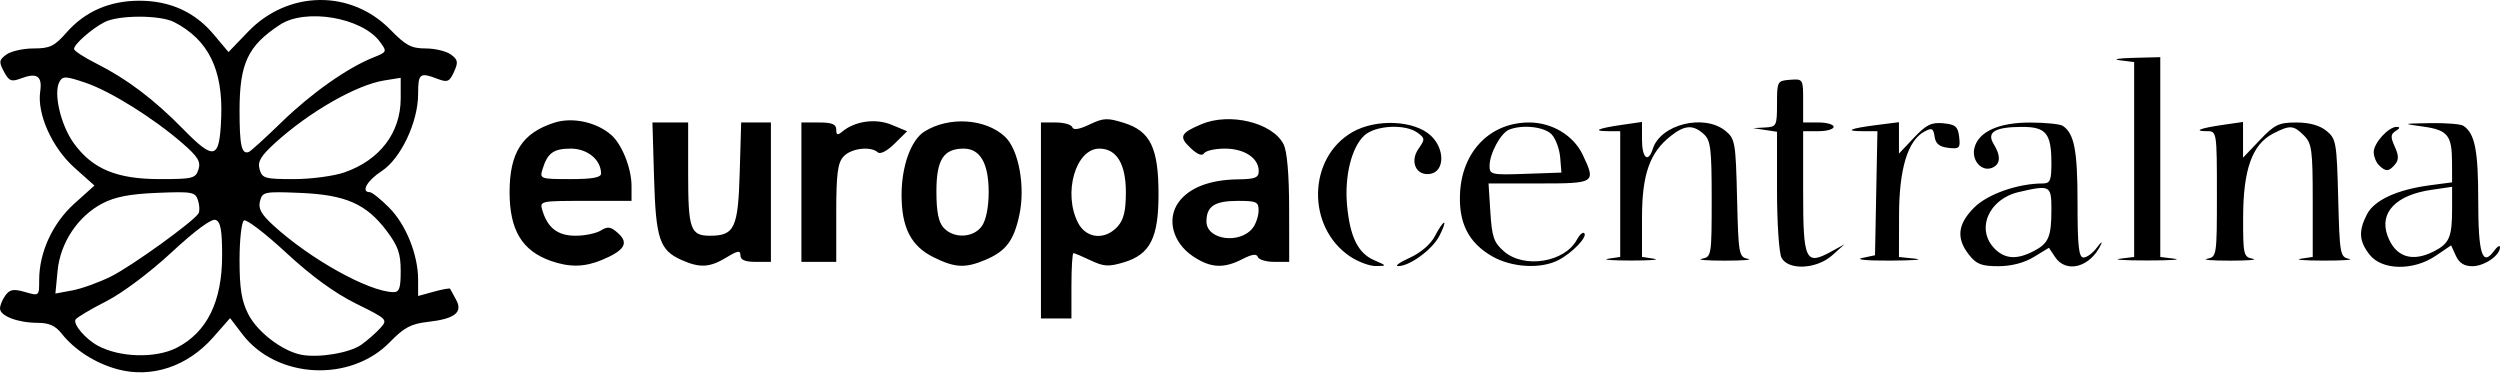
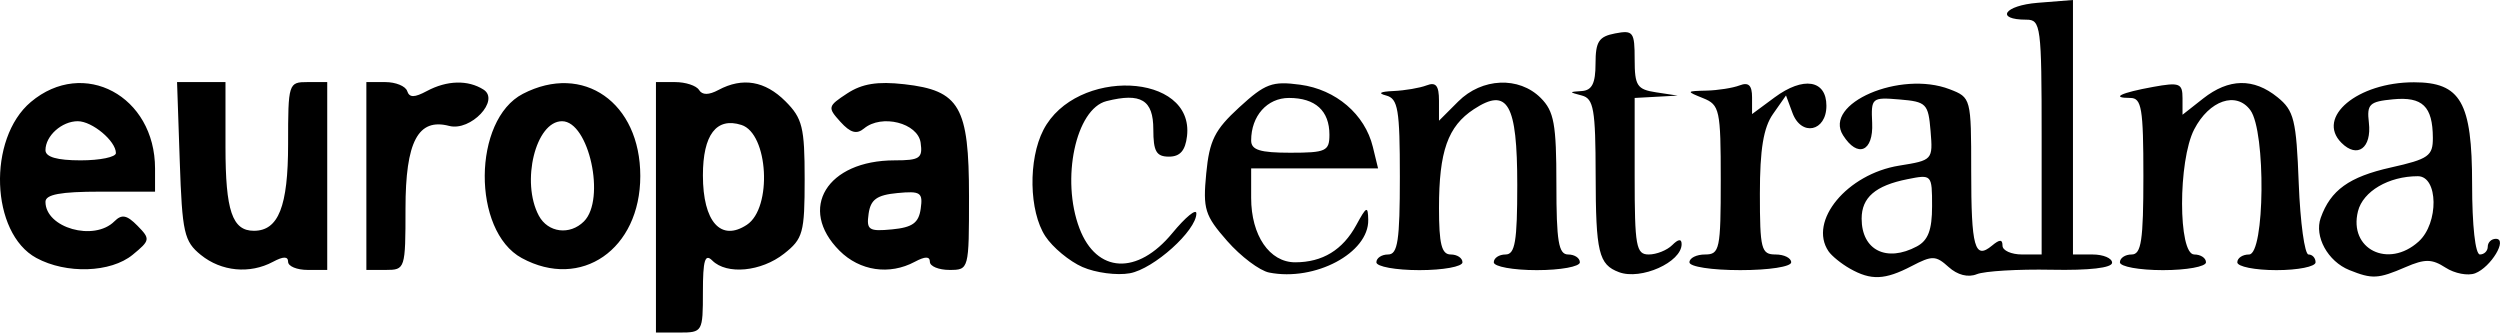
- <svg xmlns="http://www.w3.org/2000/svg" version="1.1" id="svg1" width="574" height="85.478" viewBox="0 0 574 85.478">
-   <defs id="defs1" />
-   <g id="g1" transform="translate(2.828833,338.9317)">
-     <path style="fill:#000000" d="m 24.11,-254.163 c -5.058,-1.376 -9.843,-4.438 -12.789,-8.183 -1.407,-1.789 -2.906,-2.463 -5.478,-2.463 -4.526,0 -8.671,-1.57 -8.671,-3.284 0,-0.733 0.562,-2.098 1.25,-3.031 1.011,-1.373 1.871,-1.519 4.5,-0.761 3.248,0.936 3.25,0.934 3.245,-2.744 -0.009,-6.356 3.079,-13.062 8.089,-17.566 l 4.599,-4.135 -4.594,-4.101 c -5.133,-4.582 -8.616,-12.336 -7.859,-17.497 0.519,-3.539 -0.748,-4.396 -4.429,-2.996 -2.195,0.834 -2.728,0.621 -3.895,-1.56 -1.202,-2.245 -1.139,-2.682 0.562,-3.926 1.053,-0.77 3.867,-1.399 6.253,-1.399 3.743,0 4.781,-0.503 7.55,-3.657 4.24,-4.829 9.9,-7.299 16.728,-7.299 7.041,0 12.737,2.586 17.075,7.753 l 3.387,4.034 4.519,-4.693 c 9.167,-9.52 23.63,-9.701 32.68,-0.41 3.494,3.587 4.786,4.272 8.059,4.272 2.144,0 4.754,0.626 5.8,1.39 1.629,1.191 1.732,1.763 0.719,3.986 -1.039,2.28 -1.497,2.476 -3.776,1.61 -4.088,-1.554 -4.463,-1.262 -4.463,3.486 0,6.438 -3.994,14.857 -8.404,17.715 -3.304,2.141 -4.801,4.814 -2.696,4.814 0.495,0 2.479,1.579 4.409,3.509 3.882,3.882 6.691,10.846 6.691,16.588 v 3.741 l 3.594,-0.992 c 1.977,-0.546 3.664,-0.847 3.75,-0.669 0.086,0.178 0.699,1.297 1.361,2.488 1.629,2.925 -0.252,4.417 -6.448,5.116 -3.883,0.438 -5.467,1.279 -8.749,4.649 -9.096,9.337 -26.041,8.428 -33.855,-1.817 l -2.823,-3.701 -3.899,4.429 c -5.892,6.694 -14.153,9.438 -21.993,7.305 z m 13.561,-4.887 c 7.002,-3.532 10.5,-10.607 10.5,-21.235 0,-5.777 -0.353,-7.722 -1.481,-8.154 -0.94,-0.361 -4.635,2.356 -10.124,7.445 -5.008,4.643 -11.346,9.385 -15.068,11.274 -3.533,1.793 -6.671,3.661 -6.974,4.149 -0.65,1.051 2.285,4.497 5.136,6.029 5.02,2.698 13.196,2.922 18.011,0.493 z m 42.48,-0.747 c 1.386,-0.988 3.331,-2.694 4.323,-3.791 1.771,-1.96 1.672,-2.06 -5.559,-5.633 -4.896,-2.419 -10.268,-6.332 -16.038,-11.681 -4.772,-4.424 -9.133,-7.761 -9.691,-7.416 -0.558,0.345 -1.015,4.443 -1.015,9.108 0,6.536 0.463,9.389 2.021,12.441 2.06,4.038 7.718,8.384 12.065,9.269 3.987,0.811 11.208,-0.382 13.894,-2.297 z m -57.48,-15.666 c 4.742,-2.359 18.896,-12.56 20.077,-14.47 0.304,-0.492 0.254,-1.833 -0.11,-2.981 -0.616,-1.941 -1.266,-2.063 -9.315,-1.741 -6.323,0.253 -9.729,0.908 -12.652,2.435 -5.62,2.935 -9.66,9.017 -10.28,15.478 l -0.5,5.208 3.89,-0.721 c 2.14,-0.397 6.14,-1.84 8.89,-3.208 z m 66.5,-1.268 c 0,-4.01 -0.606,-5.724 -3.27,-9.25 -4.653,-6.158 -9.41,-8.235 -19.839,-8.663 -8.217,-0.337 -8.635,-0.251 -9.195,1.888 -0.449,1.718 0.277,3.029 3.109,5.615 8.442,7.707 21.769,15.13 27.445,15.284 1.436,0.039 1.75,-0.835 1.75,-4.875 z m -46.432,-23.293 c 0.57,-1.797 -0.125,-2.934 -3.683,-6.022 -6.689,-5.805 -16.54,-11.953 -22.25,-13.887 -4.559,-1.543 -5.229,-1.568 -5.984,-0.217 -1.434,2.563 0.292,9.962 3.29,14.1 4.287,5.918 9.847,8.239 19.742,8.24 7.57,7.3e-4 8.235,-0.165 8.886,-2.215 z m 33.504,0.676 c 8.146,-2.831 12.928,-9.118 12.928,-16.993 v -4.724 l -3.809,0.609 c -6.341,1.014 -17.169,7.209 -24.953,14.277 -3.377,3.067 -4.131,4.337 -3.633,6.12 0.577,2.067 1.215,2.25 7.834,2.25 3.963,0 9.198,-0.693 11.633,-1.539 z m -28.28,-12.686 c 0.414,-10.934 -2.966,-17.769 -10.787,-21.817 -3.218,-1.665 -12.791,-1.665 -16.009,0 -2.98,1.542 -6.996,5.08 -6.996,6.163 0,0.425 2.335,1.946 5.189,3.38 6.935,3.483 13.159,8.183 19.803,14.955 7.296,7.436 8.43,7.09 8.799,-2.681 z m 13.898,1.117 c 6.844,-6.64 15.048,-12.422 21.027,-14.817 3.157,-1.265 3.184,-1.331 1.5,-3.618 -4.097,-5.563 -17.039,-7.768 -22.932,-3.906 -7.39,4.842 -9.284,8.867 -9.284,19.734 0,8.01 0.465,10.086 2.127,9.487 0.414,-0.149 3.817,-3.245 7.562,-6.879 z m 174.311,22.608 v -22.5 h 3.417 c 1.879,0 3.58,0.49 3.78,1.089 0.239,0.718 1.591,0.503 3.969,-0.631 3.208,-1.53 4.088,-1.567 7.97,-0.339 6.007,1.901 7.862,5.766 7.859,16.381 -0.003,10.021 -1.936,13.803 -7.982,15.614 -3.474,1.041 -4.604,0.974 -7.582,-0.446 -1.925,-0.918 -3.709,-1.669 -3.965,-1.669 -0.256,0 -0.466,3.375 -0.466,7.5 v 7.5 h -3.5 -3.5 z m 17.595,1.395 c 1.412,-1.56 1.905,-3.605 1.905,-7.895 0,-6.49 -2.135,-10 -6.082,-10 -5.461,0 -8.404,10.258 -4.892,17.05 1.874,3.624 6.191,4.026 9.069,0.845 z m -130.095,7.896 c -6.637,-2.326 -9.5,-7.085 -9.5,-15.791 0,-9.069 2.907,-13.594 10.25,-15.951 4.173,-1.34 9.697,-0.154 13.083,2.807 2.49,2.178 4.667,7.668 4.667,11.766 v 3.378 h -10.567 c -10.495,0 -10.563,0.015 -9.882,2.25 1.22,4.002 3.535,5.75 7.618,5.75 2.122,0 4.727,-0.543 5.789,-1.206 1.59,-0.993 2.293,-0.878 3.983,0.652 2.49,2.254 1.459,3.942 -3.733,6.112 -3.971,1.659 -7.441,1.728 -11.707,0.233 z m 11.5,-20.068 c 0,-3.152 -3.114,-5.723 -6.934,-5.723 -3.994,0 -5.36,0.996 -6.511,4.75 -0.67,2.186 -0.489,2.25 6.378,2.25 5.068,0 7.067,-0.361 7.067,-1.277 z m 18.5,19.857 c -5.067,-2.266 -5.917,-4.797 -6.328,-18.83 l -0.373,-12.75 h 4.1 4.1 v 11.8 c 0,12.703 0.528,14.2 5.009,14.2 5.63,0 6.46,-1.752 6.827,-14.417 l 0.336,-11.583 h 3.414 3.414 v 16 16 h -3.5 c -2.429,0 -3.5,-0.454 -3.5,-1.485 0,-1.212 -0.598,-1.121 -3.25,0.496 -3.774,2.301 -6.089,2.43 -10.25,0.569 z m 57.834,-0.644 c -5.164,-2.556 -7.334,-6.793 -7.334,-14.317 0,-6.617 2.17,-12.62 5.259,-14.549 5.617,-3.508 13.961,-2.984 18.448,1.159 3.178,2.935 4.749,11.417 3.336,18.008 -1.275,5.946 -3.105,8.344 -7.894,10.345 -4.58,1.914 -6.898,1.787 -11.814,-0.646 z m 11.109,-7.159 c 0.955,-1.364 1.557,-4.368 1.557,-7.777 0,-6.611 -1.941,-10 -5.728,-10 -4.65,0 -6.272,2.541 -6.272,9.826 0,4.66 0.471,7.037 1.655,8.345 2.312,2.554 6.866,2.35 8.788,-0.394 z m 48.455,6.939 c -4.676,-3.143 -6.097,-8.626 -3.235,-12.485 2.441,-3.293 7.182,-5.098 13.587,-5.175 3.93,-0.047 4.75,-0.375 4.75,-1.901 0,-2.983 -3.273,-5.155 -7.77,-5.155 -2.262,0 -4.411,0.484 -4.777,1.075 -0.426,0.689 -1.514,0.277 -3.028,-1.145 -2.818,-2.647 -2.466,-3.46 2.393,-5.524 6.514,-2.768 16.377,-0.368 18.888,4.595 0.812,1.605 1.27,6.888 1.279,14.75 l 0.015,12.25 h -3.417 c -1.879,0 -3.586,-0.509 -3.794,-1.132 -0.261,-0.783 -1.351,-0.629 -3.534,0.5 -4.302,2.225 -7.337,2.05 -11.358,-0.651 z m 13.759,-6.533 c 0.704,-0.926 1.294,-2.696 1.312,-3.934 0.029,-2.025 -0.448,-2.25 -4.768,-2.25 -5.319,0 -7.2,1.236 -7.2,4.732 0,4.246 7.732,5.299 10.656,1.451 z m 22.296,6.563 c -10.019,-6.752 -9.714,-22.628 0.548,-28.529 5.45,-3.134 14.254,-2.736 18.033,0.814 3.286,3.087 3.158,8.299 -0.216,8.779 -3.202,0.456 -4.685,-2.841 -2.611,-5.803 1.5,-2.141 1.483,-2.396 -0.239,-3.655 -2.839,-2.076 -9.708,-1.711 -12.242,0.651 -2.919,2.719 -4.554,9.351 -3.943,15.996 0.667,7.258 2.503,10.996 6.193,12.604 3.021,1.316 3.022,1.318 0.422,1.357 -1.431,0.021 -4.107,-0.975 -5.946,-2.214 z m 13.732,0.31 c 2.535,-1.151 4.811,-3.113 5.776,-4.978 0.876,-1.693 1.817,-3.079 2.092,-3.079 0.275,0 -0.208,1.37 -1.074,3.044 -1.627,3.147 -6.845,6.962 -9.477,6.93 -0.825,-0.01 0.383,-0.873 2.684,-1.918 z m 18.92,-0.323 c -5.512,-3.16 -7.818,-7.825 -7.358,-14.886 0.612,-9.411 7.045,-15.848 15.837,-15.848 5.271,0 10.201,2.97 12.311,7.417 3.073,6.476 2.91,6.583 -10.01,6.583 h -11.616 l 0.422,6.635 c 0.364,5.724 0.8,6.959 3.172,9 4.622,3.975 13.914,2.455 16.69,-2.731 0.611,-1.141 1.371,-1.815 1.69,-1.496 0.823,0.823 -2.741,4.54 -5.94,6.194 -4.042,2.09 -10.701,1.709 -15.198,-0.869 z m 15.614,-22.69 c -0.155,-1.901 -1.012,-4.264 -1.905,-5.25 -1.618,-1.787 -6.606,-2.386 -9.768,-1.172 -1.966,0.755 -4.545,5.503 -4.545,8.37 0,1.975 0.455,2.074 8.25,1.8 l 8.25,-0.29 z m 50.817,23.022 c -0.569,-1.064 -1.035,-8.009 -1.035,-15.434 v -13.499 l -2.75,-0.417 -2.75,-0.417 2.75,-0.15 c 2.634,-0.144 2.75,-0.372 2.75,-5.437 0,-5.157 0.074,-5.293 3,-5.516 2.965,-0.226 3,-0.17 3,4.787 v 5.016 h 3.5 c 1.925,0 3.5,0.45 3.5,1 0,0.55 -1.575,1 -3.5,1 h -3.5 v 14.031 c 0,15.706 0.537,16.846 6.418,13.623 l 3.082,-1.689 -2.806,2.517 c -3.577,3.209 -10.079,3.535 -11.659,0.583 z m 43.037,-0.701 c -2.969,-3.774 -2.61,-7.028 1.195,-10.832 3.097,-3.097 10.046,-5.533 15.782,-5.533 1.65,0 1.951,-0.705 1.951,-4.566 0,-6.946 -1.202,-8.437 -6.785,-8.419 -6.202,0.02 -8.156,1.211 -6.465,3.941 1.717,2.771 1.566,4.709 -0.428,5.474 -2.387,0.916 -4.707,-1.76 -3.993,-4.605 0.933,-3.717 5.59,-5.827 12.825,-5.809 3.49,0.008 6.841,0.346 7.446,0.75 2.662,1.777 3.4,5.614 3.4,17.669 0,10.009 0.28,12.566 1.378,12.566 0.758,0 2.129,-1.012 3.046,-2.25 0.918,-1.238 1.354,-1.575 0.97,-0.75 -2.437,5.234 -7.988,6.75 -10.556,2.883 l -1.406,-2.117 -3.466,2.113 c -2.22,1.353 -5.149,2.115 -8.144,2.117 -3.864,0.003 -5.038,-0.454 -6.75,-2.631 z m 14.856,-0.828 c 3.441,-1.779 4.072,-3.269 4.072,-9.619 0,-5.474 -0.274,-5.618 -7.5,-3.944 -6.955,1.611 -9.912,8.614 -5.5,13.025 2.373,2.373 5.065,2.535 8.928,0.537 z m 77.144,0.828 c -2.448,-3.113 -2.601,-5.442 -0.611,-9.291 1.68,-3.249 6.901,-5.655 14.44,-6.656 l 5.098,-0.676 -0.015,-4.621 c -0.021,-6.199 -0.995,-7.396 -6.665,-8.184 -4.816,-0.67 -4.814,-0.67 1.68,-0.788 3.575,-0.065 6.995,0.212 7.6,0.616 2.634,1.759 3.4,5.612 3.4,17.11 0,12.354 0.931,15.307 3.652,11.586 0.742,-1.014 1.348,-1.378 1.348,-0.808 0,1.877 -3.608,4.346 -6.35,4.346 -1.87,0 -3.026,-0.731 -3.783,-2.394 l -1.091,-2.394 -3.527,2.394 c -5.127,3.479 -12.339,3.365 -15.176,-0.241 z m 14.856,-0.828 c 3.453,-1.786 4.072,-3.264 4.072,-9.732 v -5.032 l -4.75,0.691 c -8.149,1.186 -12.022,5.236 -10.077,10.536 1.803,4.914 5.648,6.178 10.756,3.537 z m -374.928,-13.537 v -16 h 4 c 3.023,0 4,0.396 4,1.622 0,1.279 0.297,1.376 1.403,0.458 2.926,-2.428 7.681,-3.072 11.354,-1.537 l 3.521,1.471 -2.889,2.852 c -1.689,1.668 -3.284,2.495 -3.839,1.993 -1.646,-1.49 -6.173,-0.934 -7.895,0.969 -1.332,1.472 -1.655,4.008 -1.655,13 v 11.171 h -4 -4 z m 185.25,15.284 2.75,-0.417 v -14.434 -14.434 h -2.667 c -3.858,0 -2.559,-0.638 2.917,-1.433 l 4.75,-0.689 v 4.061 c 0,4.262 1.423,5.454 2.492,2.087 1.779,-5.605 11.757,-8.072 16.648,-4.117 2.237,1.809 2.378,2.62 2.687,15.44 0.313,12.971 0.416,13.549 2.5,13.954 1.196,0.233 -1.201,0.423 -5.326,0.423 -4.125,0 -6.487,-0.195 -5.25,-0.433 2.199,-0.423 2.25,-0.737 2.25,-13.709 0,-11.591 -0.232,-13.485 -1.829,-14.93 -2.429,-2.198 -4.353,-2.087 -7.564,0.44 -4.84,3.807 -6.607,8.834 -6.607,18.799 v 8.973 l 2.75,0.417 c 1.512,0.229 -0.85,0.417 -5.25,0.417 -4.4,0 -6.763,-0.187 -5.25,-0.417 z m 58.25,-0.161 3,-0.64 0.277,-14.241 0.277,-14.241 h -3.194 c -4.525,0 -3.255,-0.615 2.889,-1.399 l 5.25,-0.67 v 3.606 3.606 l 3.433,-3.64 c 2.826,-2.997 4.018,-3.583 6.75,-3.321 2.804,0.269 3.368,0.755 3.641,3.142 0.294,2.568 0.068,2.794 -2.5,2.5 -2.042,-0.234 -2.912,-0.946 -3.143,-2.572 -0.273,-1.92 -0.613,-2.091 -2.335,-1.169 -3.819,2.044 -5.8,8.544 -5.824,19.107 l -0.022,9.69 3.75,0.392 c 2.062,0.216 -0.525,0.415 -5.75,0.442 -5.225,0.027 -8.15,-0.238 -6.5,-0.591 z m 59.25,0.154 3.25,-0.403 v -22.373 -22.373 l -3.25,-0.403 c -1.794,-0.223 -0.451,-0.475 3,-0.563 l 6.25,-0.16 v 22.937 22.937 l 3.25,0.403 c 1.788,0.222 -1.025,0.403 -6.25,0.403 -5.225,0 -8.037,-0.181 -6.25,-0.403 z m 20,0.018 c 2.209,-0.426 2.25,-0.694 2.25,-14.864 0,-14.134 -0.044,-14.43 -2.167,-14.43 -3.401,0 -1.784,-0.678 3.417,-1.433 l 4.75,-0.689 v 4.103 4.103 l 3.845,-4.042 c 3.392,-3.566 4.381,-4.042 8.389,-4.042 2.983,0 5.355,0.656 6.905,1.911 2.235,1.809 2.379,2.634 2.708,15.443 0.331,12.923 0.444,13.551 2.5,13.953 1.184,0.231 -1.447,0.415 -5.847,0.407 -4.4,-0.007 -6.763,-0.201 -5.25,-0.43 l 2.75,-0.417 v -12.934 c 0,-11.6 -0.206,-13.14 -2,-14.934 -2.41,-2.41 -3.212,-2.459 -7.128,-0.434 -4.757,2.46 -6.824,8.227 -6.85,19.114 -0.021,8.734 0.088,9.202 2.228,9.614 1.238,0.238 -1.125,0.433 -5.25,0.433 -4.125,0 -6.487,-0.195 -5.25,-0.433 z m 39.45,-21.494 c -0.66,-0.66 -1.2,-2.01 -1.2,-3 0,-2.067 3.395,-5.807 5.25,-5.785 0.863,0.011 0.804,0.298 -0.193,0.928 -1.188,0.752 -1.227,1.387 -0.22,3.597 0.925,2.03 0.942,3.021 0.071,4.072 -1.412,1.701 -2.157,1.739 -3.707,0.188 z" id="path1" />
-   </g>
+ <svg xmlns="http://www.w3.org/2000/svg" id="EUROPACENTRALNA" width="500" height="66.507" viewBox="0 0 500 66.507" version="1.1" xml:space="preserve">
+   <path id="EUROPACENTRALNA" style="fill:#000000;stroke:#000000;stroke-width:0" d="M 131.19,41.462 V 16.417 h 3.821 c 2.102,0 4.257,0.706 4.791,1.57 0.648,1.049 1.942,1.049 3.903,0 4.803,-2.571 9.306,-1.806 13.384,2.273 3.394,3.394 3.842,5.207 3.842,15.54 0,10.773 -0.326,11.954 -4.124,14.942 -4.575,3.599 -11.458,4.254 -14.347,1.366 -1.461,-1.461 -1.878,-0.07 -1.878,6.261 0,8.001 -0.08,8.14 -4.696,8.14 h -4.696 z m 18.182,3.498 c 5.125,-3.376 4.311,-18.26 -1.093,-19.975 -4.998,-1.586 -7.697,1.954 -7.697,10.094 0,9.28 3.585,13.31 8.79,9.881 z M 7.264,51.59 C -1.886,46.621 -2.549,27.733 6.169,20.397 16.718,11.521 31.009,19.18 31.009,33.709 v 4.622 H 20.051 c -7.947,0 -10.957,0.559 -10.957,2.035 0,5.218 9.719,7.969 13.786,3.902 1.476,-1.476 2.487,-1.282 4.618,0.884 2.596,2.639 2.55,2.92 -0.967,5.803 -4.386,3.596 -13.275,3.889 -19.266,0.635 z M 23.182,30.616 c 0,-2.413 -4.739,-6.373 -7.625,-6.373 -3.199,0 -6.463,2.925 -6.463,5.792 0,1.368 2.308,2.035 7.044,2.035 3.874,0 7.044,-0.654 7.044,-1.454 z M 40.183,50.995 C 36.819,48.273 36.439,46.585 35.949,32.211 L 35.411,16.417 h 4.843 4.843 v 12.992 c 0,12.745 1.358,16.749 5.68,16.749 4.921,0 6.843,-4.868 6.843,-17.331 0,-12.195 0.068,-12.411 3.913,-12.411 h 3.913 v 18.784 18.784 h -3.913 c -2.152,0 -3.913,-0.729 -3.913,-1.62 0,-1.117 -0.941,-1.117 -3.028,0 -4.633,2.479 -10.32,1.939 -14.409,-1.37 z M 73.273,35.201 V 16.417 h 3.783 c 2.081,0 4.051,0.805 4.379,1.79 0.448,1.343 1.432,1.343 3.941,0 4.018,-2.15 8.21,-2.26 11.315,-0.296 3.37,2.131 -2.546,8.4 -6.862,7.271 -6.213,-1.625 -8.729,3.137 -8.729,16.523 0,12.055 -0.072,12.28 -3.913,12.28 h -3.913 z m 31.081,16.41 c -9.986,-5.425 -9.836,-27.643 0.22,-32.844 12.074,-6.244 23.485,1.741 23.485,16.434 0,14.668 -11.834,22.86 -23.705,16.41 z m 12.435,-7.331 c 4.412,-4.412 0.995,-20.036 -4.383,-20.036 -5.267,0 -8.251,12.142 -4.641,18.887 1.826,3.412 6.203,3.97 9.024,1.149 z m 51.115,5.863 c -8.412,-8.412 -2.513,-18.073 11.034,-18.073 5.006,0 5.63,-0.424 5.19,-3.522 -0.562,-3.959 -7.788,-5.785 -11.315,-2.858 -1.484,1.232 -2.732,0.881 -4.733,-1.33 -2.6,-2.873 -2.542,-3.118 1.358,-5.673 2.98,-1.953 6.05,-2.448 11.419,-1.843 11.094,1.25 12.945,4.46 12.945,22.443 0,14.634 -0.017,14.697 -3.913,14.697 -2.152,0 -3.913,-0.729 -3.913,-1.62 0,-1.117 -0.941,-1.117 -3.028,0 -5.058,2.707 -10.993,1.83 -15.045,-2.222 z m 16.239,-8.398 c 0.461,-3.251 -0.03,-3.578 -4.696,-3.131 -4.075,0.391 -5.322,1.291 -5.725,4.13 -0.461,3.251 0.03,3.578 4.696,3.131 4.075,-0.391 5.322,-1.291 5.725,-4.13 z m 32.36,11.665 c -2.624,-1.153 -5.97,-3.927 -7.435,-6.164 -3.266,-4.984 -3.454,-15.33 -0.386,-21.263 6.478,-12.527 30.199,-11.505 28.721,1.237 -0.337,2.906 -1.393,4.108 -3.607,4.108 -2.532,0 -3.131,-1.044 -3.131,-5.453 0,-5.892 -2.468,-7.382 -9.359,-5.653 -6.15,1.544 -9.147,15.631 -5.413,25.451 3.425,9.008 11.586,9.426 18.572,0.951 2.645,-3.209 4.81,-4.982 4.81,-3.938 0,3.436 -8.518,11.097 -13.305,11.966 -2.583,0.469 -6.843,-0.091 -9.467,-1.244 z m 37.326,1.101 c -1.896,-0.375 -5.672,-3.217 -8.393,-6.316 -4.48,-5.102 -4.875,-6.375 -4.19,-13.501 0.635,-6.612 1.691,-8.724 6.612,-13.234 5.185,-4.752 6.581,-5.27 12.18,-4.519 7.15,0.959 12.943,5.915 14.529,12.431 l 1.048,4.305 h -12.692 -12.692 v 5.913 c 0,7.497 3.675,12.871 8.801,12.871 5.473,0 9.526,-2.475 12.239,-7.475 2.034,-3.748 2.322,-3.871 2.377,-1.016 0.128,6.624 -10.651,12.356 -19.82,10.541 z m 12.056,-27.565 c 0,-4.797 -2.813,-7.357 -8.085,-7.357 -4.369,0 -7.569,3.596 -7.569,8.506 0,1.898 1.767,2.451 7.827,2.451 7.123,0 7.827,-0.324 7.827,-3.6 z m 57.917,27.489 c -4.069,-1.522 -4.647,-3.933 -4.672,-19.469 -0.021,-13.098 -0.395,-15.244 -2.763,-15.863 -2.609,-0.682 -2.609,-0.725 0,-0.897 2.033,-0.135 2.739,-1.547 2.739,-5.478 0,-4.406 0.658,-5.422 3.913,-6.044 3.618,-0.692 3.913,-0.3 3.913,5.192 0,5.279 0.479,6.013 4.305,6.592 l 4.305,0.652 -4.305,0.235 -4.305,0.235 v 15.653 c 0,14.03 0.292,15.653 2.818,15.653 1.55,0 3.663,-0.845 4.696,-1.878 1.224,-1.224 1.878,-1.291 1.878,-0.192 0,3.614 -8.126,7.254 -12.523,5.609 z m 46.177,-0.714 c -1.722,-0.976 -3.648,-2.54 -4.281,-3.474 -4.078,-6.026 3.722,-15.454 14.166,-17.125 6.657,-1.065 6.73,-1.145 6.251,-6.914 -0.454,-5.482 -0.831,-5.866 -6.203,-6.314 -5.564,-0.464 -5.712,-0.337 -5.479,4.696 0.267,5.751 -2.907,7.088 -5.829,2.455 -4.005,-6.349 11.442,-13.007 21.331,-9.194 4.271,1.647 4.305,1.774 4.305,16.308 0,15.347 0.694,17.842 4.161,14.965 1.545,-1.282 2.101,-1.279 2.101,0.014 0,0.966 1.761,1.757 3.913,1.757 h 3.913 V 27.416 c 0,-22.198 -0.166,-23.48 -3.038,-23.48 -6.356,0 -4.454,-2.842 2.26,-3.376 L 414.593,0 v 25.448 25.448 h 3.913 c 2.152,0 3.913,0.741 3.913,1.647 0,1.031 -4.535,1.557 -12.131,1.406 -6.672,-0.133 -13.39,0.268 -14.929,0.891 -1.745,0.706 -3.865,0.166 -5.634,-1.435 -2.562,-2.318 -3.277,-2.338 -7.377,-0.199 -5.373,2.802 -8.134,2.917 -12.367,0.517 z m 13.408,-4.446 c 2.236,-1.197 3.028,-3.295 3.028,-8.022 0,-6.348 -0.042,-6.394 -4.938,-5.414 -6.392,1.278 -9.15,3.657 -9.15,7.892 0,6.305 4.978,8.8 11.06,5.545 z m 86.484,4.74 c -4.315,-1.738 -7.051,-6.726 -5.729,-10.442 1.972,-5.541 5.682,-8.207 14.021,-10.073 7.555,-1.691 8.43,-2.309 8.409,-5.943 -0.037,-6.296 -2.068,-8.257 -7.967,-7.694 -4.728,0.451 -5.261,0.966 -4.831,4.663 0.592,5.088 -2.302,7.22 -5.483,4.039 -5.131,-5.131 3.22,-12.108 14.493,-12.108 9.362,0 11.638,3.98 11.638,20.349 0,8.348 0.638,14.088 1.565,14.088 0.861,0 1.565,-0.704 1.565,-1.565 0,-0.861 0.729,-1.565 1.62,-1.565 2.431,0 -0.986,5.683 -4.145,6.895 -1.437,0.551 -4.098,0.043 -5.913,-1.13 -2.731,-1.764 -4.113,-1.783 -7.997,-0.106 -5.497,2.372 -6.673,2.434 -11.246,0.592 z m 13.862,-5.71 c 4.056,-3.67 3.936,-13.063 -0.166,-13.063 -5.824,0 -10.97,3.012 -11.973,7.009 -1.9,7.571 6.07,11.546 12.139,6.054 z m -208.458,4.156 c 0,-0.861 1.057,-1.565 2.348,-1.565 1.929,0 2.348,-2.77 2.348,-15.539 0,-13.482 -0.362,-15.633 -2.739,-16.254 -1.739,-0.454 -1.213,-0.782 1.437,-0.897 2.297,-0.1 5.291,-0.609 6.653,-1.132 1.861,-0.714 2.476,0.046 2.476,3.06 v 4.01 l 3.842,-3.842 c 4.743,-4.743 12.156,-5.063 16.507,-0.712 2.667,2.667 3.131,5.218 3.131,17.219 0,11.479 0.435,14.088 2.348,14.088 1.291,0 2.348,0.704 2.348,1.565 0,0.861 -3.874,1.565 -8.609,1.565 -4.735,0 -8.609,-0.704 -8.609,-1.565 0,-0.861 1.057,-1.565 2.348,-1.565 1.911,0 2.348,-2.588 2.348,-13.896 0,-16.283 -1.899,-19.603 -8.671,-15.166 -5.218,3.419 -6.982,8.415 -6.982,19.772 0,7.214 0.525,9.29 2.348,9.29 1.291,0 2.348,0.704 2.348,1.565 0,0.861 -3.874,1.565 -8.609,1.565 -4.735,0 -8.609,-0.704 -8.609,-1.565 z m 62.613,0 c 0,-0.861 1.409,-1.565 3.131,-1.565 2.912,0 3.131,-1.044 3.131,-14.921 0,-14.011 -0.215,-15.008 -3.522,-16.337 -3.423,-1.376 -3.404,-1.418 0.655,-1.515 2.297,-0.055 5.291,-0.527 6.653,-1.049 1.782,-0.684 2.476,-0.013 2.476,2.395 v 3.345 l 4.503,-3.329 c 5.759,-4.258 10.367,-3.515 10.367,1.67 0,5.149 -5.02,6.208 -6.787,1.431 l -1.294,-3.497 -2.612,3.729 c -1.896,2.707 -2.612,7.068 -2.612,15.904 0,11.131 0.268,12.174 3.131,12.174 1.722,0 3.131,0.704 3.131,1.565 0,0.883 -4.435,1.565 -10.175,1.565 -5.74,0 -10.175,-0.682 -10.175,-1.565 z m 86.093,0 c 0,-0.861 1.057,-1.565 2.348,-1.565 1.931,0 2.348,-2.783 2.348,-15.653 0,-13.566 -0.348,-15.653 -2.609,-15.653 -4.053,0 -1.902,-1.042 4.566,-2.211 5.269,-0.953 5.87,-0.722 5.87,2.254 v 3.315 l 4.124,-3.244 c 5.142,-4.044 10.09,-4.129 14.878,-0.253 3.303,2.673 3.754,4.504 4.242,17.219 0.301,7.825 1.181,14.227 1.957,14.227 0.775,0 1.41,0.704 1.41,1.565 0,0.861 -3.522,1.565 -7.827,1.565 -4.305,0 -7.827,-0.704 -7.827,-1.565 0,-0.861 1.057,-1.565 2.348,-1.565 3.158,0 3.389,-24.588 0.272,-28.851 -2.812,-3.846 -8.229,-1.997 -11.247,3.839 -3.236,6.258 -3.223,25.012 0.017,25.012 1.291,0 2.348,0.704 2.348,1.565 0,0.861 -3.874,1.565 -8.609,1.565 -4.735,0 -8.609,-0.704 -8.609,-1.565 z" />
</svg>
